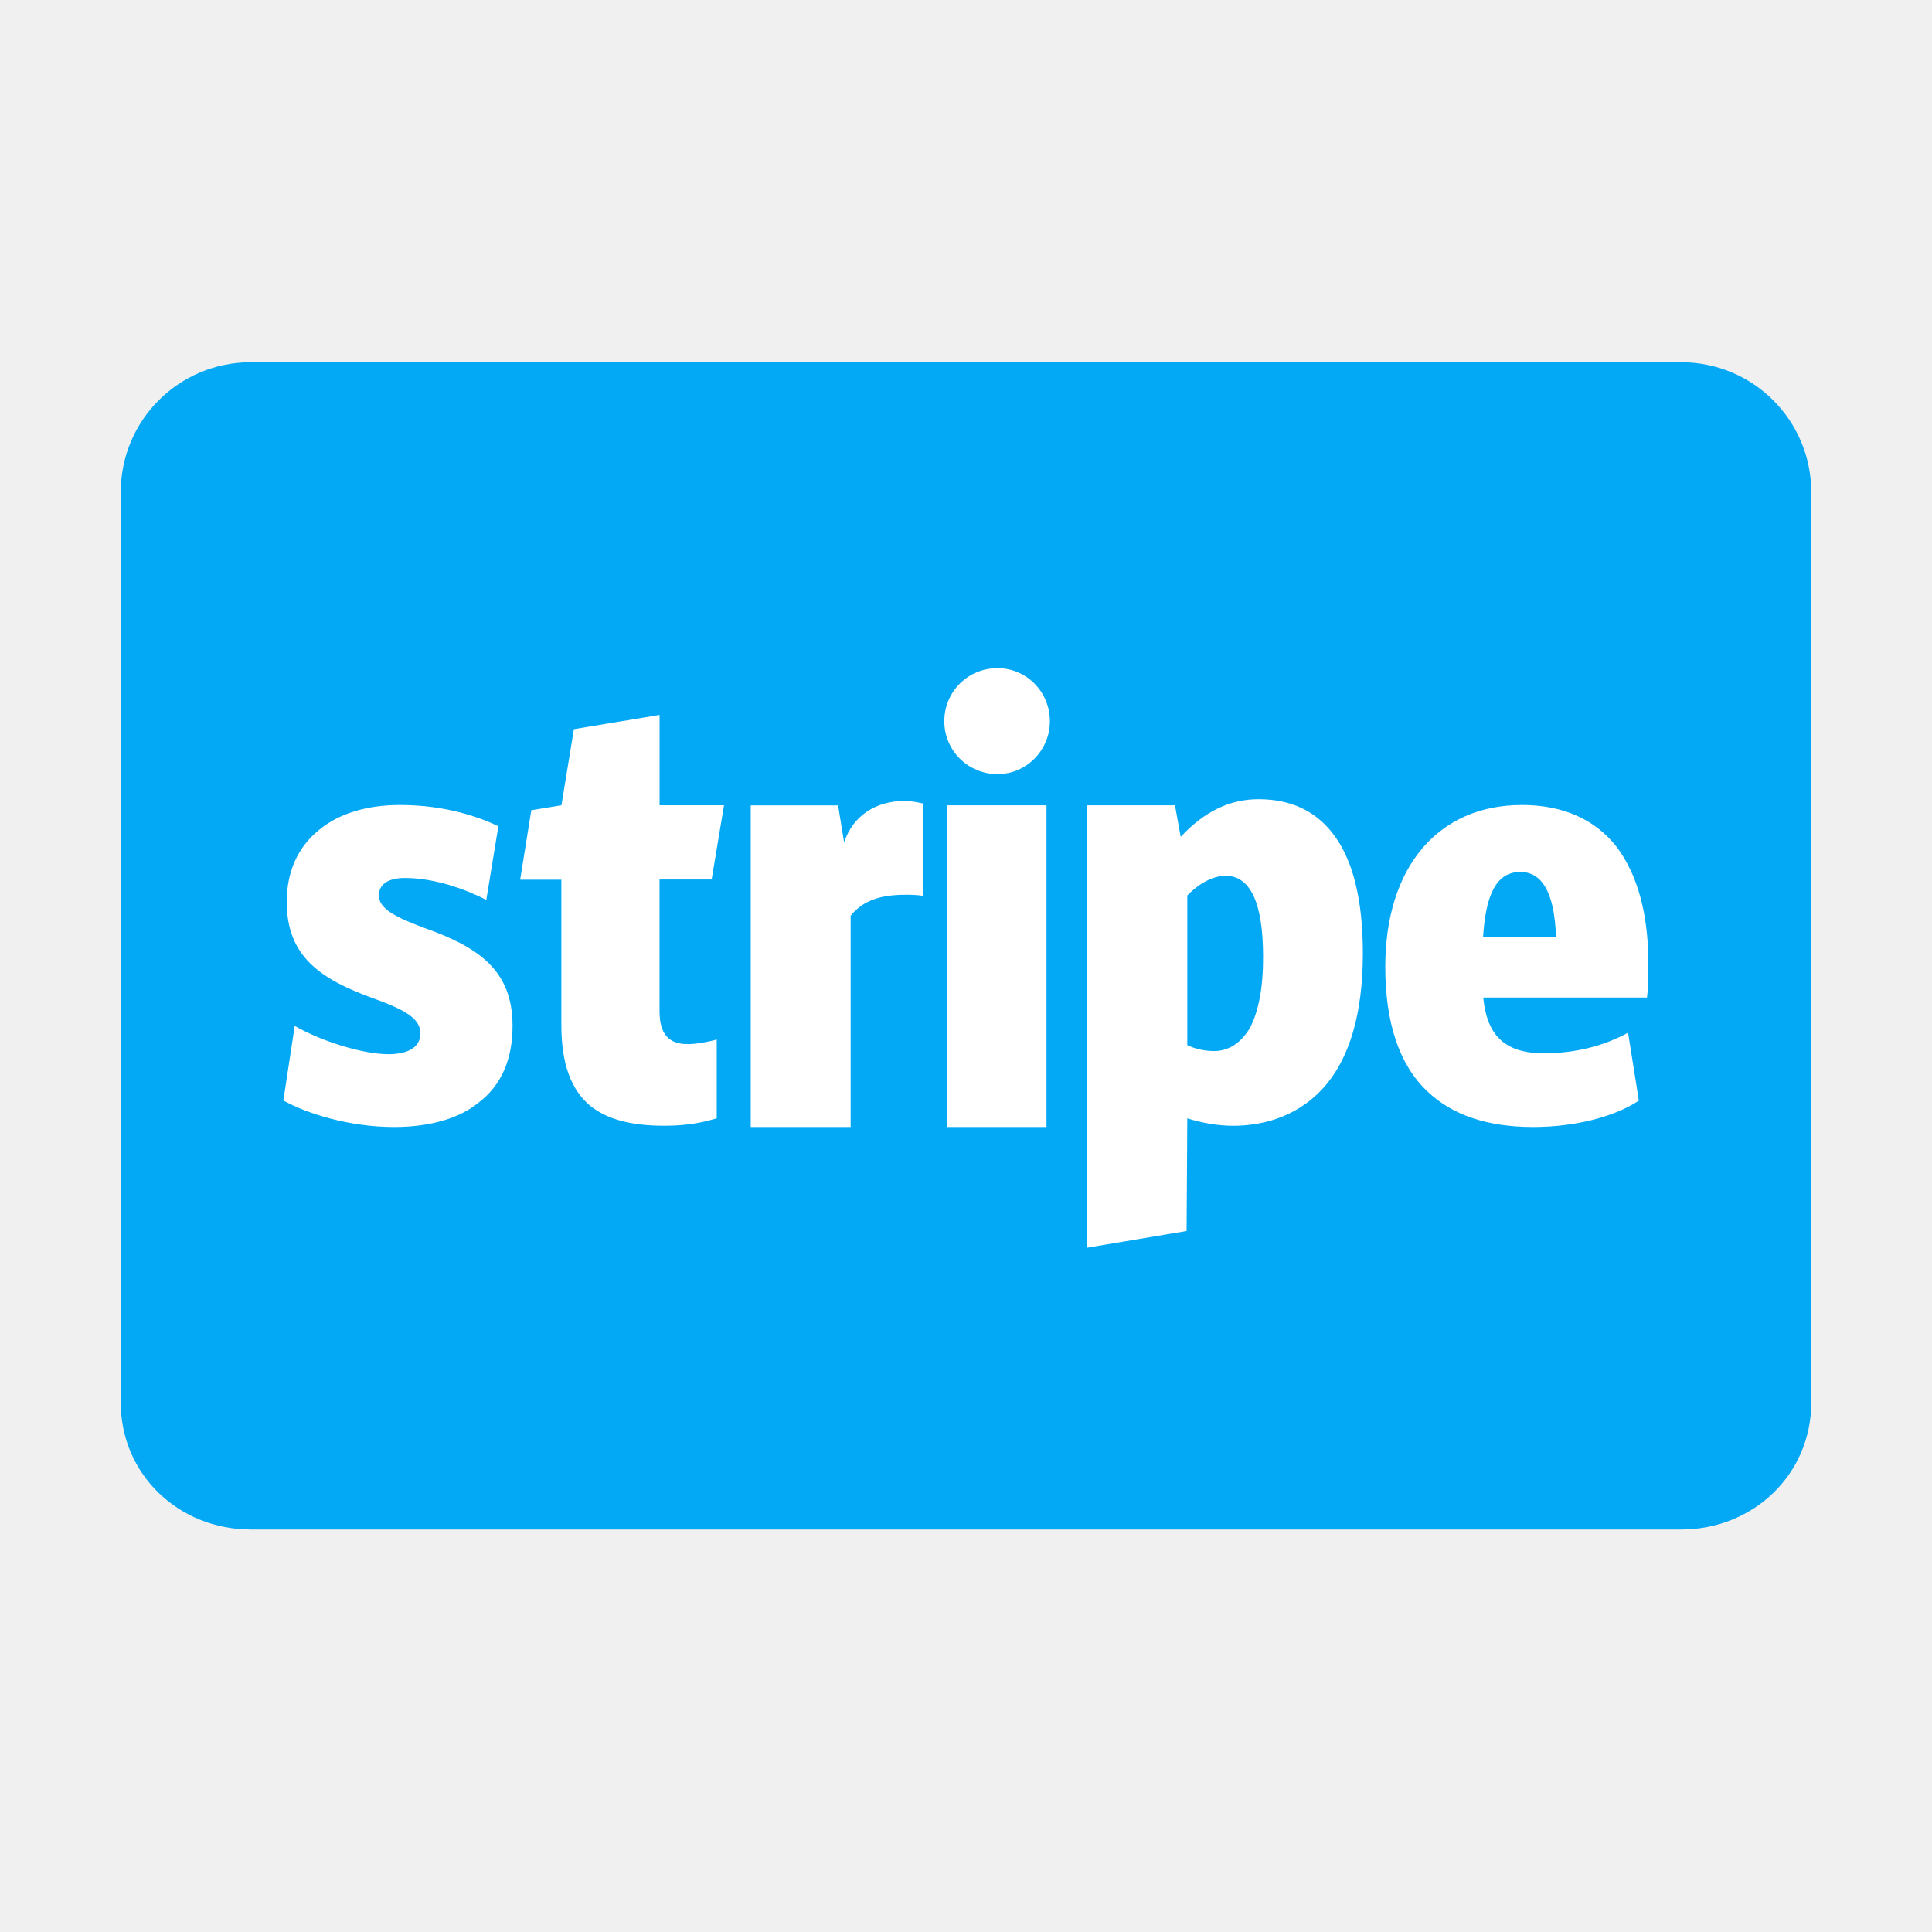
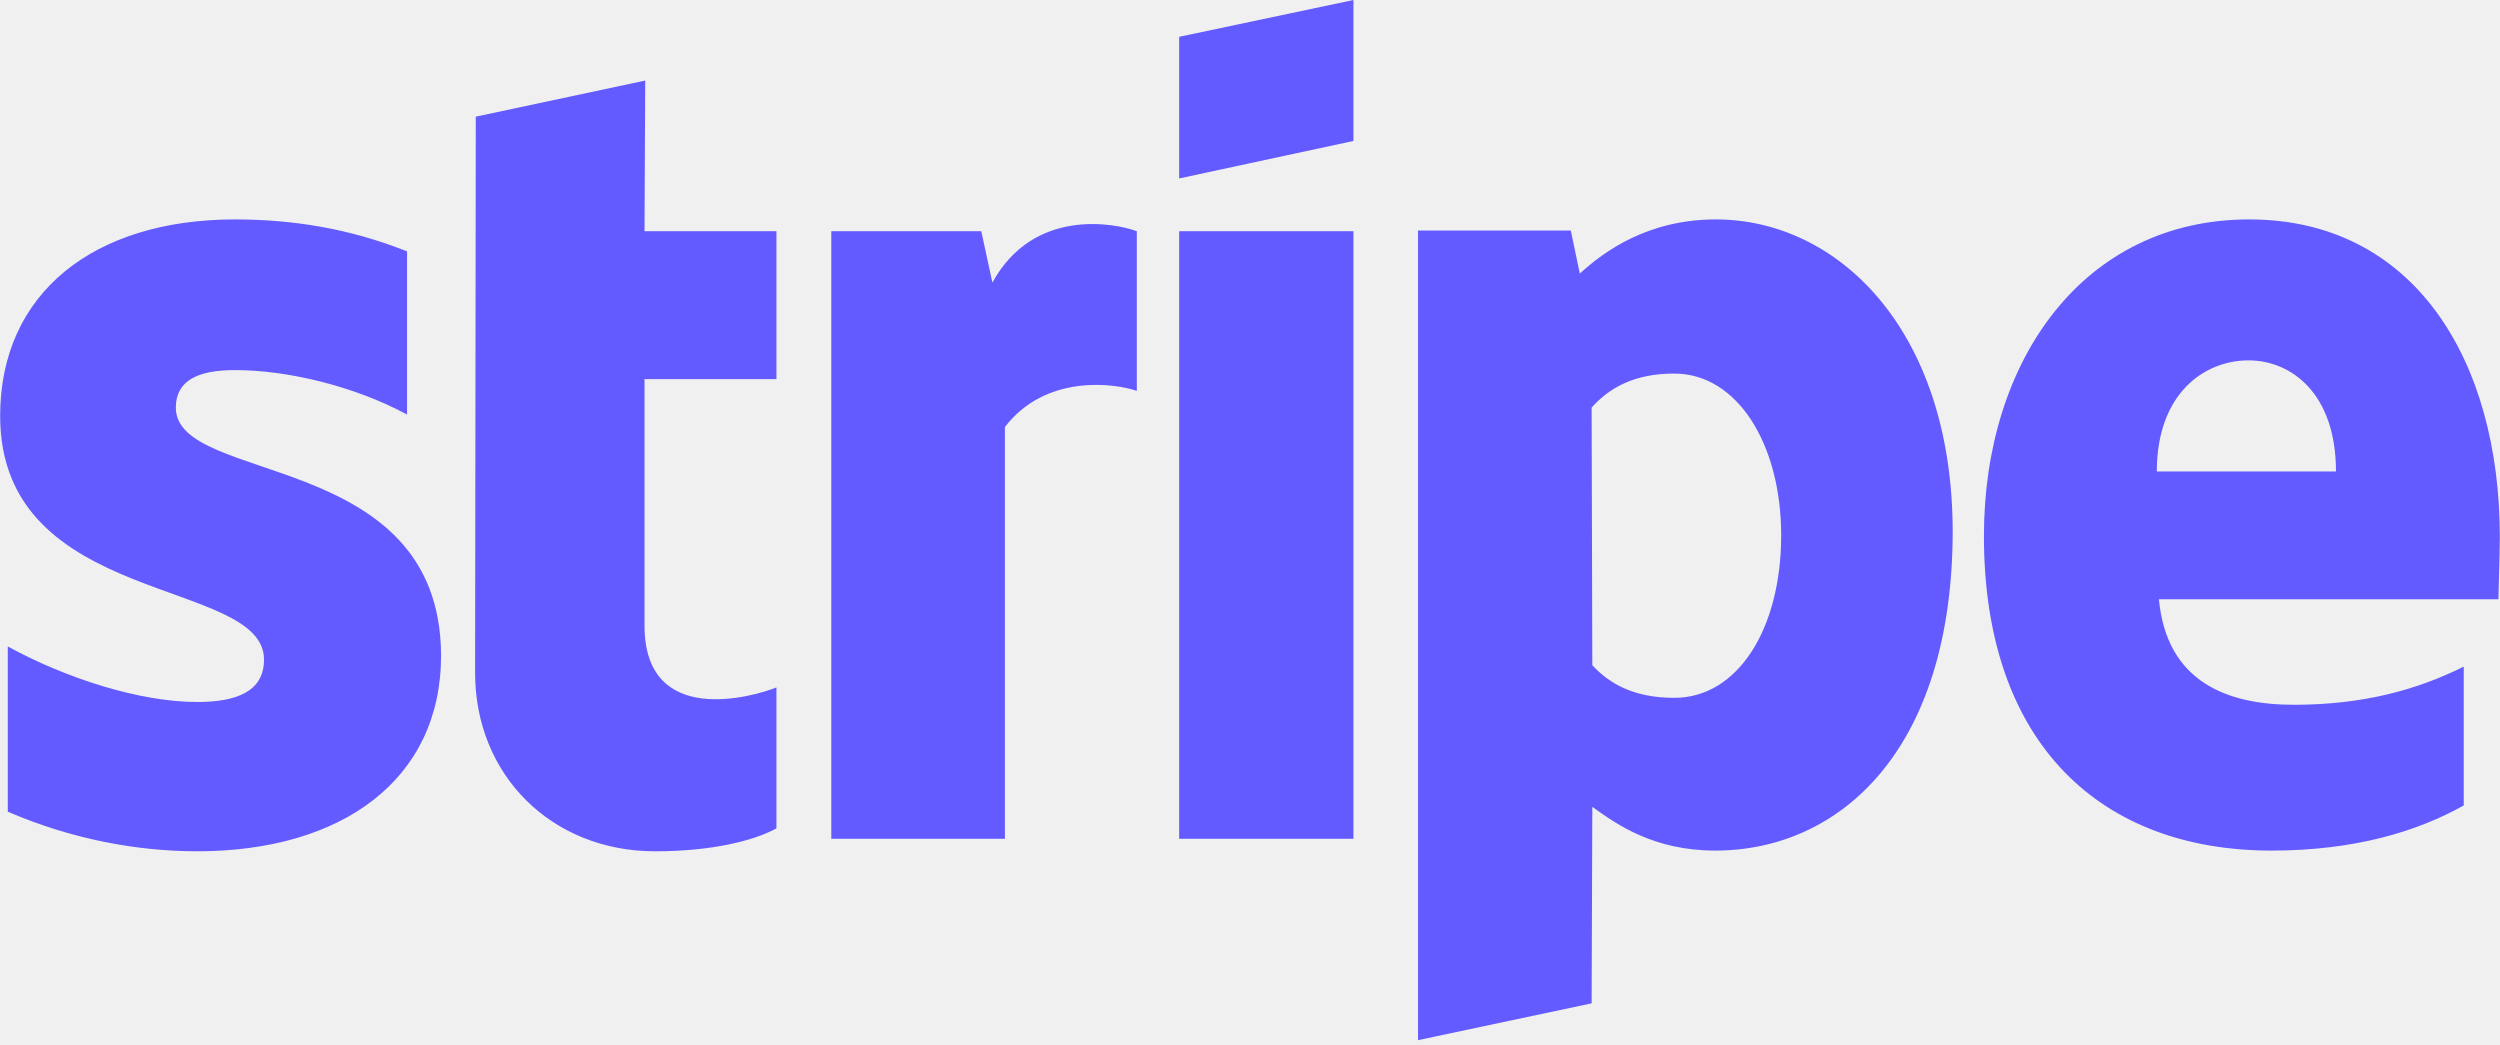
- <svg xmlns="http://www.w3.org/2000/svg" viewBox="0 0 48 48" width="48px" height="48px">
-   <path fill="#03A9F4" d="M41.765,38H6.235C4.439,38,3,36.63,3,34.848v-22.62C3,10.445,4.439,9,6.235,9h35.529C43.56,9,45,10.445,45,12.228v22.62C45,36.63,43.56,38,41.765,38z" />
-   <path fill="#FFF" d="M36.847,23.277c0.069-1.101,0.354-1.613,0.926-1.613c0.548,0,0.848,0.527,0.886,1.613H36.847z M40.953,23.935c0-1.23-0.27-2.203-0.781-2.885c-0.54-0.697-1.346-1.05-2.359-1.05c-2.088,0-3.396,1.546-3.396,4.022c0,1.384,0.345,2.427,1.038,3.085C36.072,27.702,36.958,28,38.085,28c1.047,0,2.017-0.251,2.632-0.655l-0.268-1.688c-0.607,0.331-1.31,0.511-2.095,0.511c-0.47,0-0.806-0.103-1.044-0.308c-0.262-0.219-0.408-0.572-0.46-1.076h4.068C40.944,24.669,40.953,24.106,40.953,23.935z M31.057,25.533c-0.221,0.377-0.531,0.58-0.89,0.58c-0.241,0-0.472-0.053-0.669-0.147v-3.718c0.428-0.441,0.814-0.491,0.942-0.491c0.631,0,0.941,0.681,0.941,2.017C31.384,24.534,31.269,25.126,31.057,25.533z M33.113,20.709c-0.438-0.571-1.059-0.853-1.845-0.853c-0.712,0-1.343,0.302-1.934,0.936l-0.142-0.784H27V31l2.481-0.416l0.017-2.799c0.387,0.121,0.779,0.185,1.131,0.185c0.627,0,1.53-0.157,2.235-0.926c0.667-0.73,0.996-1.862,0.996-3.361C33.86,22.358,33.615,21.353,33.113,20.709z M23.527,20.008H26V28h-2.473V20.008z M24.784,19.233c0.718,0,1.3-0.594,1.3-1.313c0-0.733-0.584-1.32-1.3-1.32c-0.738,0-1.323,0.587-1.323,1.32C23.461,18.64,24.046,19.233,24.784,19.233z M22.463,19.9c-0.705,0-1.279,0.372-1.491,1.031l-0.15-0.921h-2.17V28h2.482v-5.25c0.312-0.382,0.749-0.52,1.362-0.52c0.127,0,0.256,0,0.438,0.026v-2.294C22.751,19.921,22.6,19.9,22.463,19.9z M17.68,21.855l0.308-1.848h-1.601v-2.245l-2.129,0.354l-0.309,1.891L13.2,20.13l-0.277,1.726h1.024v3.622c0,0.941,0.238,1.599,0.72,1.998c0.421,0.335,1.011,0.493,1.843,0.493c0.654,0,1.043-0.112,1.297-0.184v-1.959c-0.133,0.041-0.48,0.115-0.716,0.115c-0.48,0-0.705-0.25-0.705-0.825v-3.265h1.294V21.855z M10.531,23.05c-0.707-0.265-1.118-0.473-1.118-0.803c0-0.275,0.229-0.434,0.646-0.434c0.737,0,1.509,0.281,2.023,0.544l0.3-1.829C11.964,20.326,11.113,20,9.94,20c-0.84,0-1.535,0.22-2.014,0.621c-0.532,0.429-0.802,1.043-0.802,1.786c0,1.347,0.824,1.918,2.166,2.402c0.857,0.308,1.154,0.527,1.154,0.868c0,0.322-0.274,0.514-0.795,0.514c-0.624,0-1.641-0.31-2.327-0.703l-0.282,1.853C7.616,27.663,8.676,28,9.788,28c0.887,0,1.622-0.21,2.102-0.606c0.568-0.432,0.844-1.077,0.844-1.905C12.736,24.106,11.891,23.531,10.531,23.05L10.531,23.05z" />
+ <svg xmlns="http://www.w3.org/2000/svg" width="76.57" height="32" viewBox="0 0 512 214">
+   <path fill="#635BFF" d="M512 110.08c0-36.409-17.636-65.138-51.342-65.138c-33.85 0-54.33 28.73-54.33 64.854c0 42.808 24.179 64.426 58.88 64.426c16.925 0 29.725-3.84 39.396-9.244v-28.445c-9.67 4.836-20.764 7.823-34.844 7.823c-13.796 0-26.027-4.836-27.591-21.618h69.547c0-1.85.284-9.245.284-12.658m-70.258-13.511c0-16.071 9.814-22.756 18.774-22.756c8.675 0 17.92 6.685 17.92 22.756zm-90.31-51.627c-13.939 0-22.899 6.542-27.876 11.094l-1.85-8.818h-31.288v165.83l35.555-7.537l.143-40.249c5.12 3.698 12.657 8.96 25.173 8.96c25.458 0 48.64-20.48 48.64-65.564c-.142-41.245-23.609-63.716-48.498-63.716m-8.534 97.991c-8.391 0-13.37-2.986-16.782-6.684l-.143-52.765c3.698-4.124 8.818-6.968 16.925-6.968c12.942 0 21.902 14.506 21.902 33.137c0 19.058-8.818 33.28-21.902 33.28M241.493 36.551l35.698-7.68V0l-35.698 7.538zm0 10.809h35.698v124.444h-35.698zm-38.257 10.524L200.96 47.36h-30.72v124.444h35.556V87.467c8.39-10.951 22.613-8.96 27.022-7.396V47.36c-4.551-1.707-21.191-4.836-29.582 10.524m-71.112-41.386l-34.702 7.395l-.142 113.92c0 21.05 15.787 36.551 36.836 36.551c11.662 0 20.195-2.133 24.888-4.693V140.8c-4.55 1.849-27.022 8.391-27.022-12.658V77.653h27.022V47.36h-27.022zM35.982 83.484c0-5.546 4.551-7.68 12.09-7.68c10.808 0 24.461 3.272 35.27 9.103V51.484c-11.804-4.693-23.466-6.542-35.27-6.542C19.2 44.942 0 60.018 0 85.192c0 39.252 54.044 32.995 54.044 49.92c0 6.541-5.688 8.675-13.653 8.675c-11.804 0-26.88-4.836-38.827-11.378v33.849c13.227 5.689 26.596 8.106 38.827 8.106c29.582 0 49.92-14.648 49.92-40.106c-.142-42.382-54.329-34.845-54.329-50.774" />
</svg>
